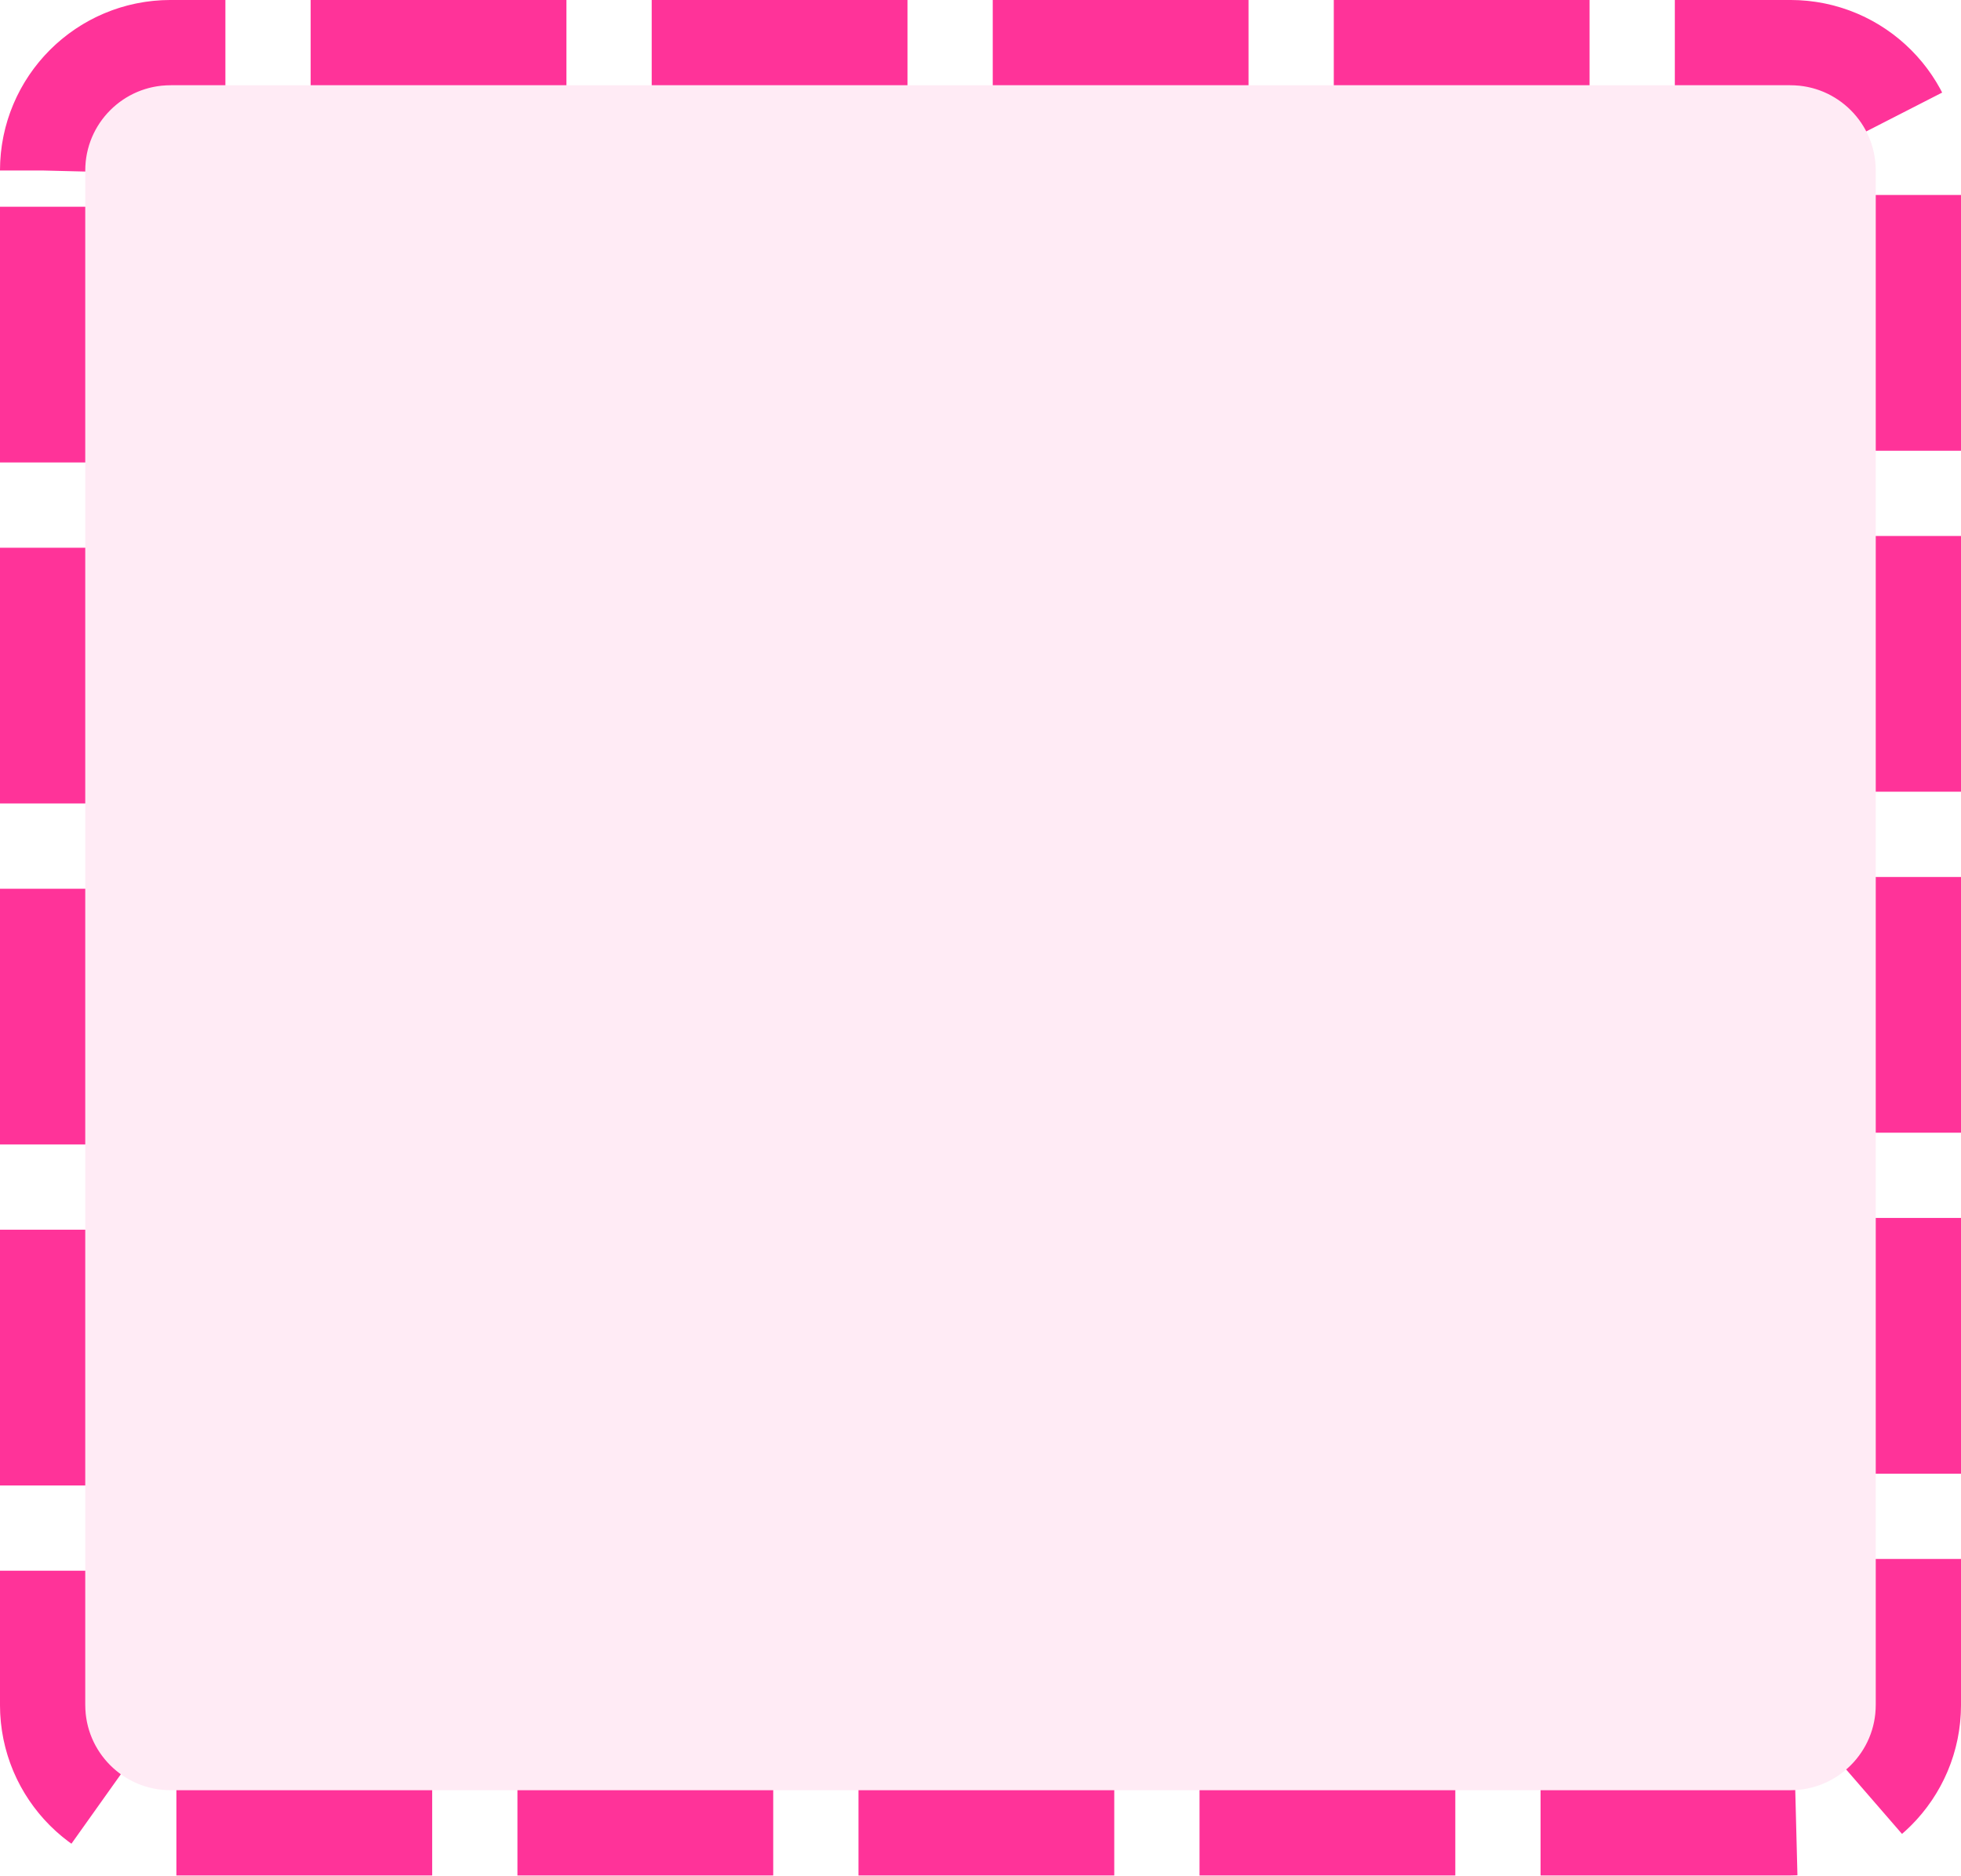
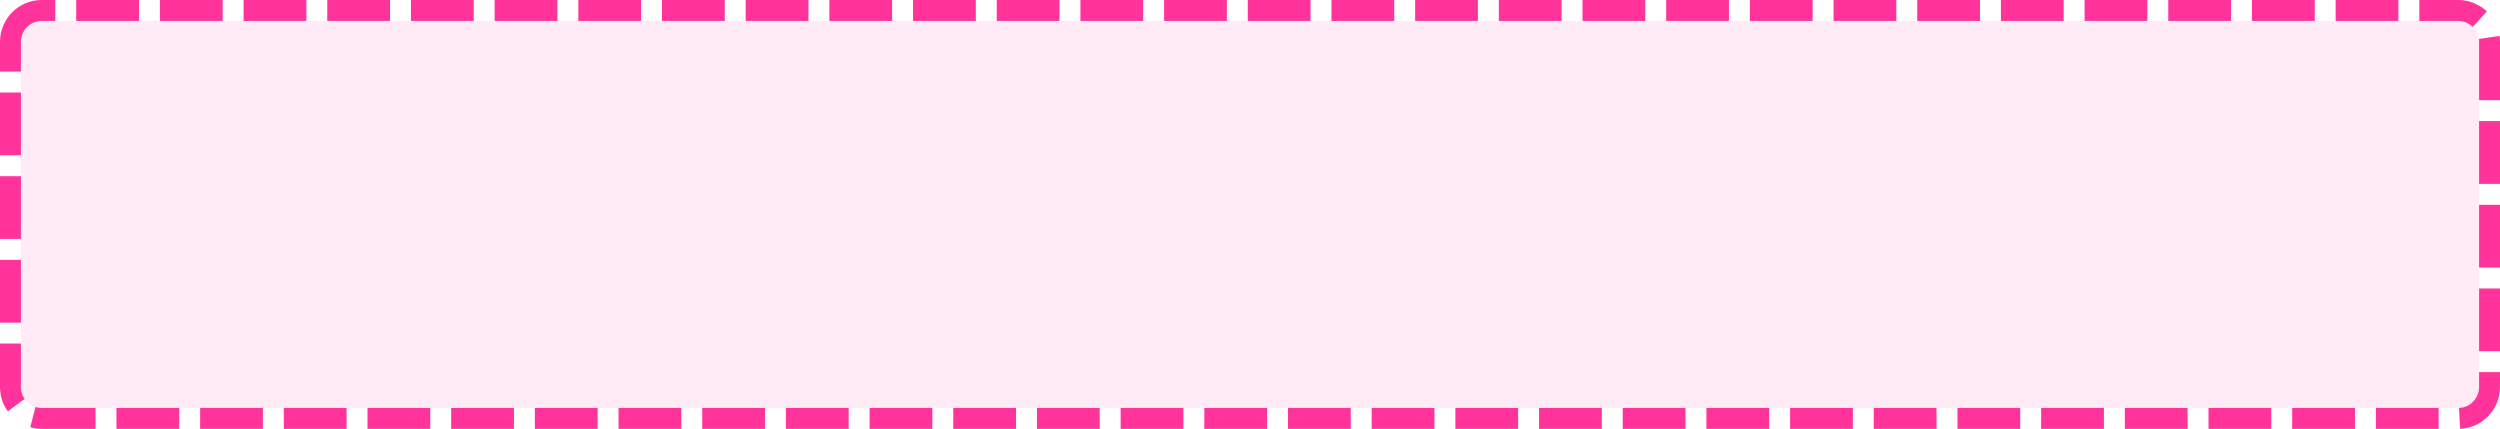
- <svg xmlns="http://www.w3.org/2000/svg" version="1.1" width="46px" height="44px">
-   <g transform="matrix(1 0 0 1 -503 -122 )">
-     <path d="M 505 126  A 2 2 0 0 1 507 124 L 545 124  A 2 2 0 0 1 547 126 L 547 162  A 2 2 0 0 1 545 164 L 507 164  A 2 2 0 0 1 505 162 L 505 126  Z " fill-rule="nonzero" fill="#ff3399" stroke="none" fill-opacity="0.098" />
-     <path d="M 504 126  A 3 3 0 0 1 507 123 L 545 123  A 3 3 0 0 1 548 126 L 548 162  A 3 3 0 0 1 545 165 L 507 165  A 3 3 0 0 1 504 162 L 504 126  Z " stroke-width="2" stroke-dasharray="6,2" stroke="#ff3399" fill="none" />
+ <svg xmlns="http://www.w3.org/2000/svg" version="1.1" width="239px" height="41px">
+   <g transform="matrix(1 0 0 1 -571 -2437 )">
+     <path d="M 573 2441  A 2 2 0 0 1 575 2439 L 806 2439  A 2 2 0 0 1 808 2441 L 808 2474  A 2 2 0 0 1 806 2476 L 575 2476  A 2 2 0 0 1 573 2474 L 573 2441  Z " fill-rule="nonzero" fill="#ff3399" stroke="none" fill-opacity="0.098" />
+     <path d="M 572 2441  A 3 3 0 0 1 575 2438 L 806 2438  A 3 3 0 0 1 809 2441 L 809 2474  A 3 3 0 0 1 806 2477 L 575 2477  A 3 3 0 0 1 572 2474 L 572 2441  Z " stroke-width="2" stroke-dasharray="6,2" stroke="#ff3399" fill="none" />
  </g>
</svg>
